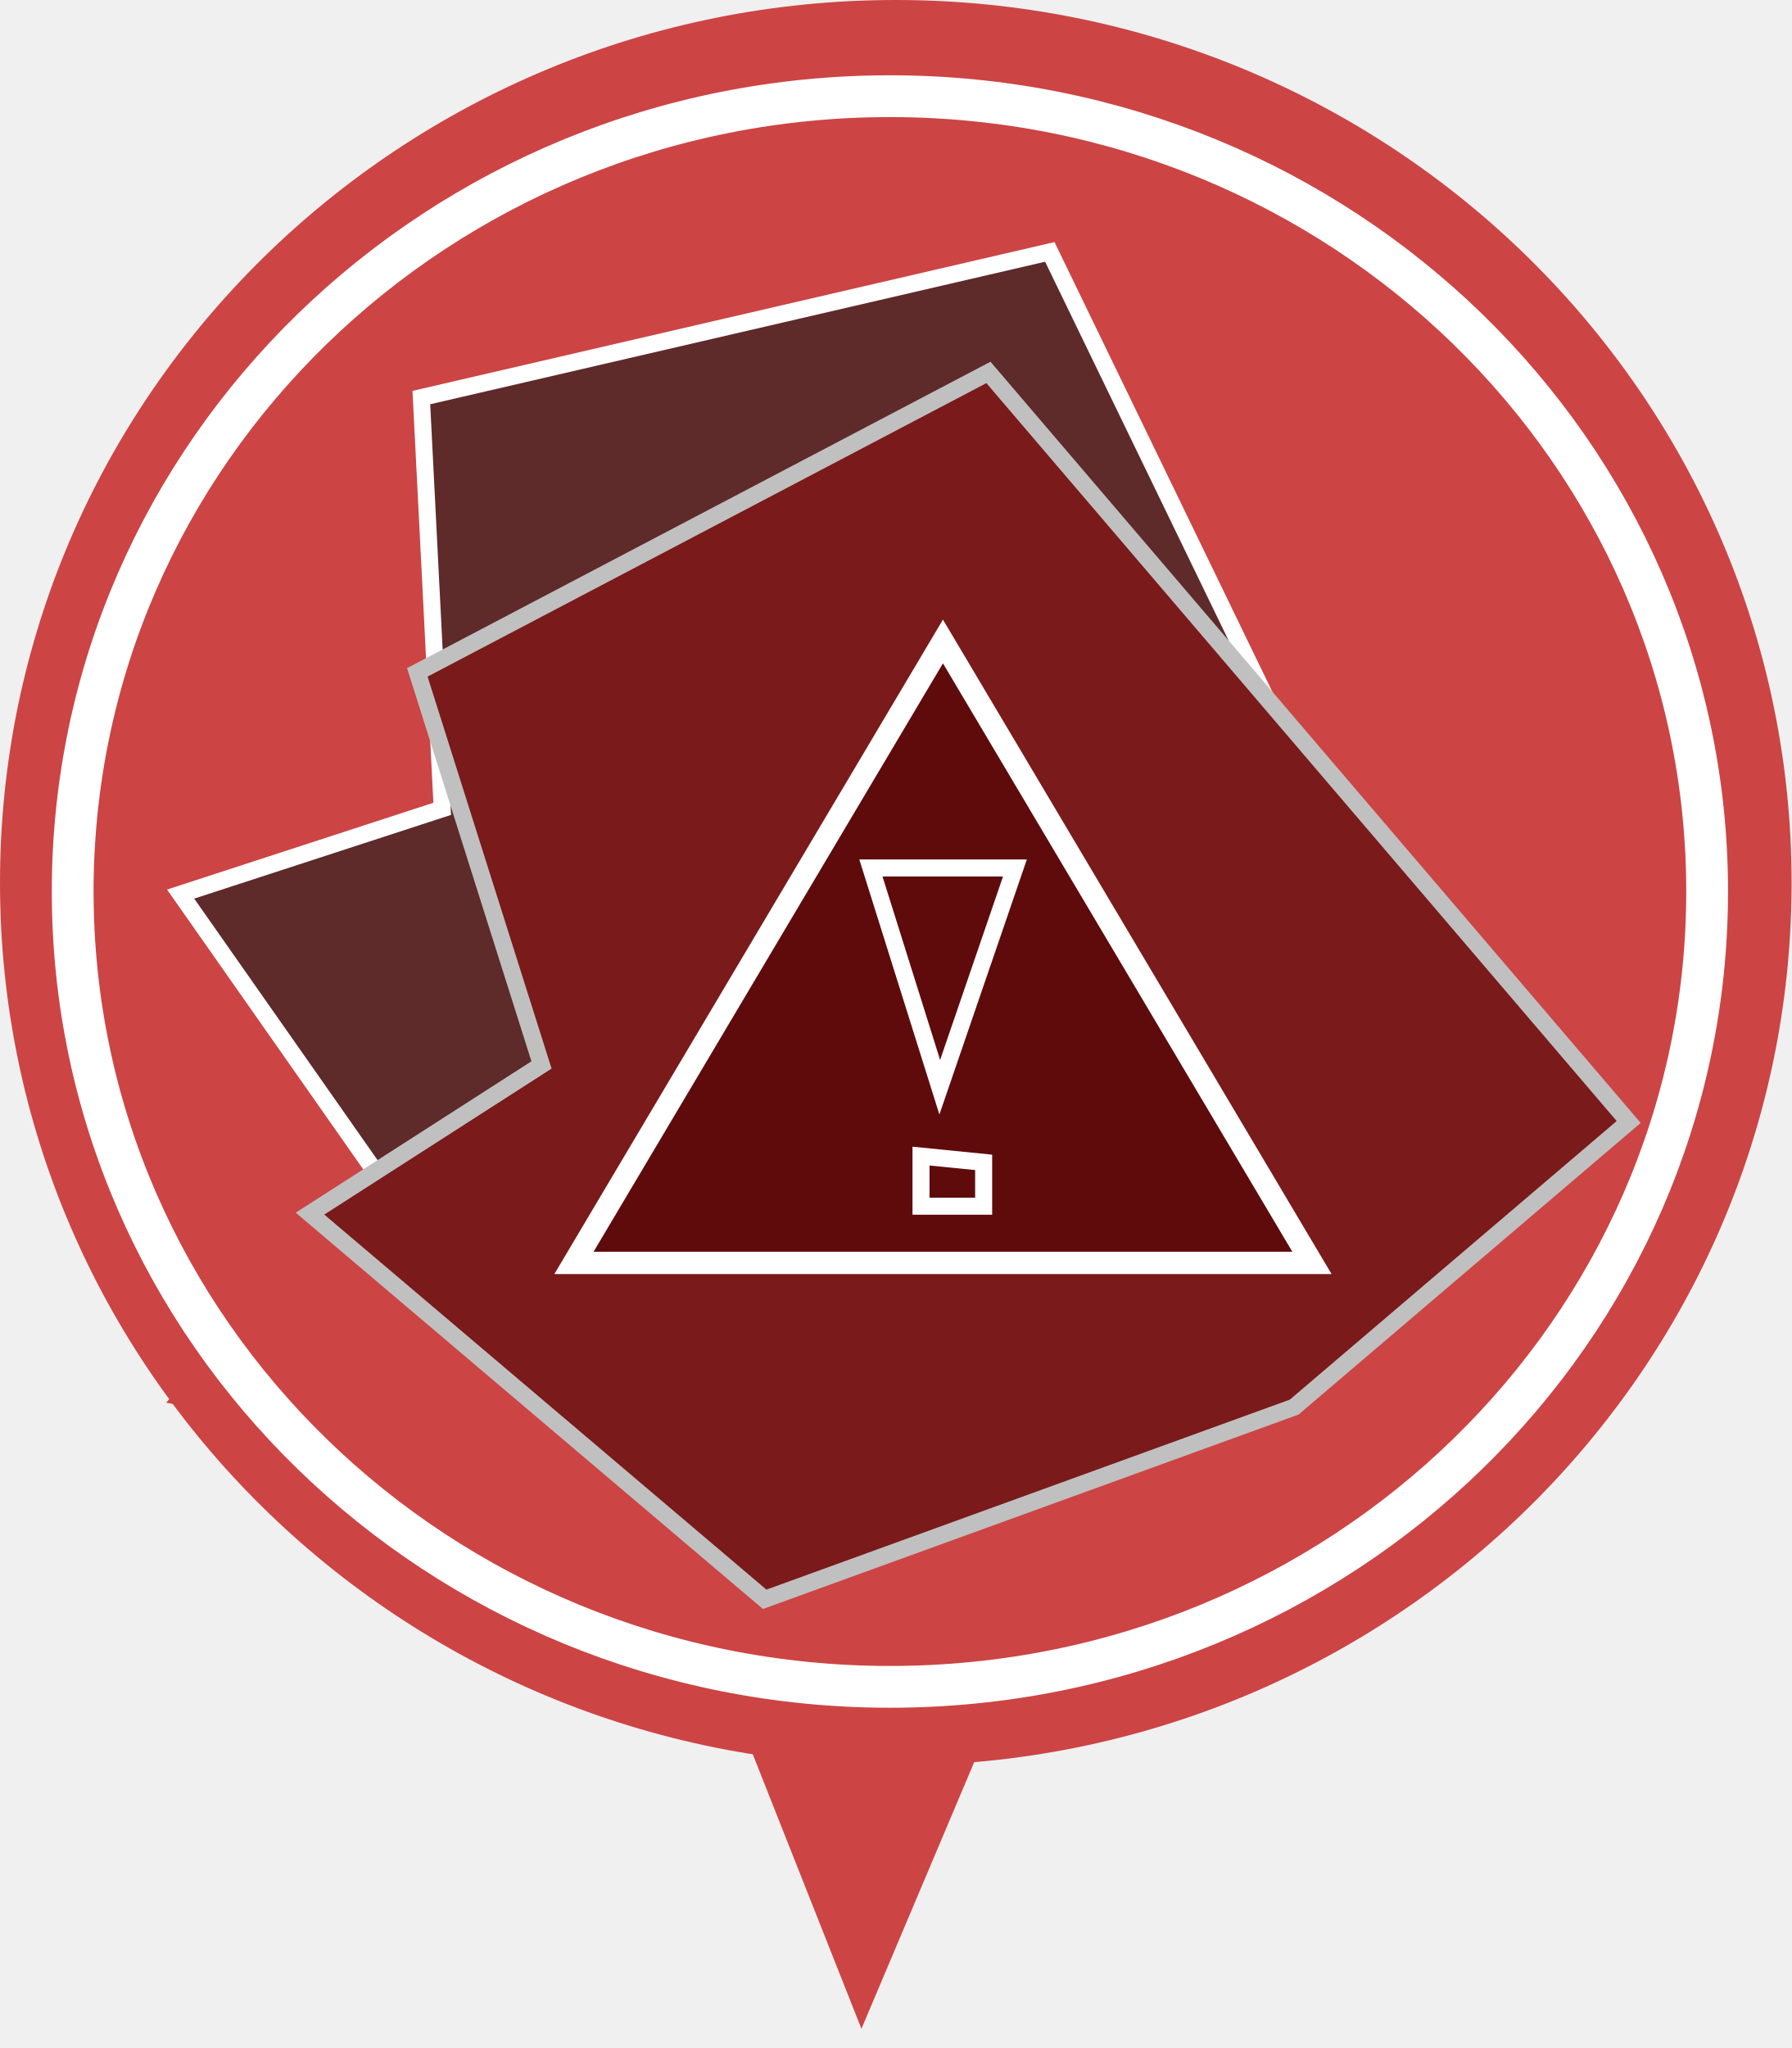
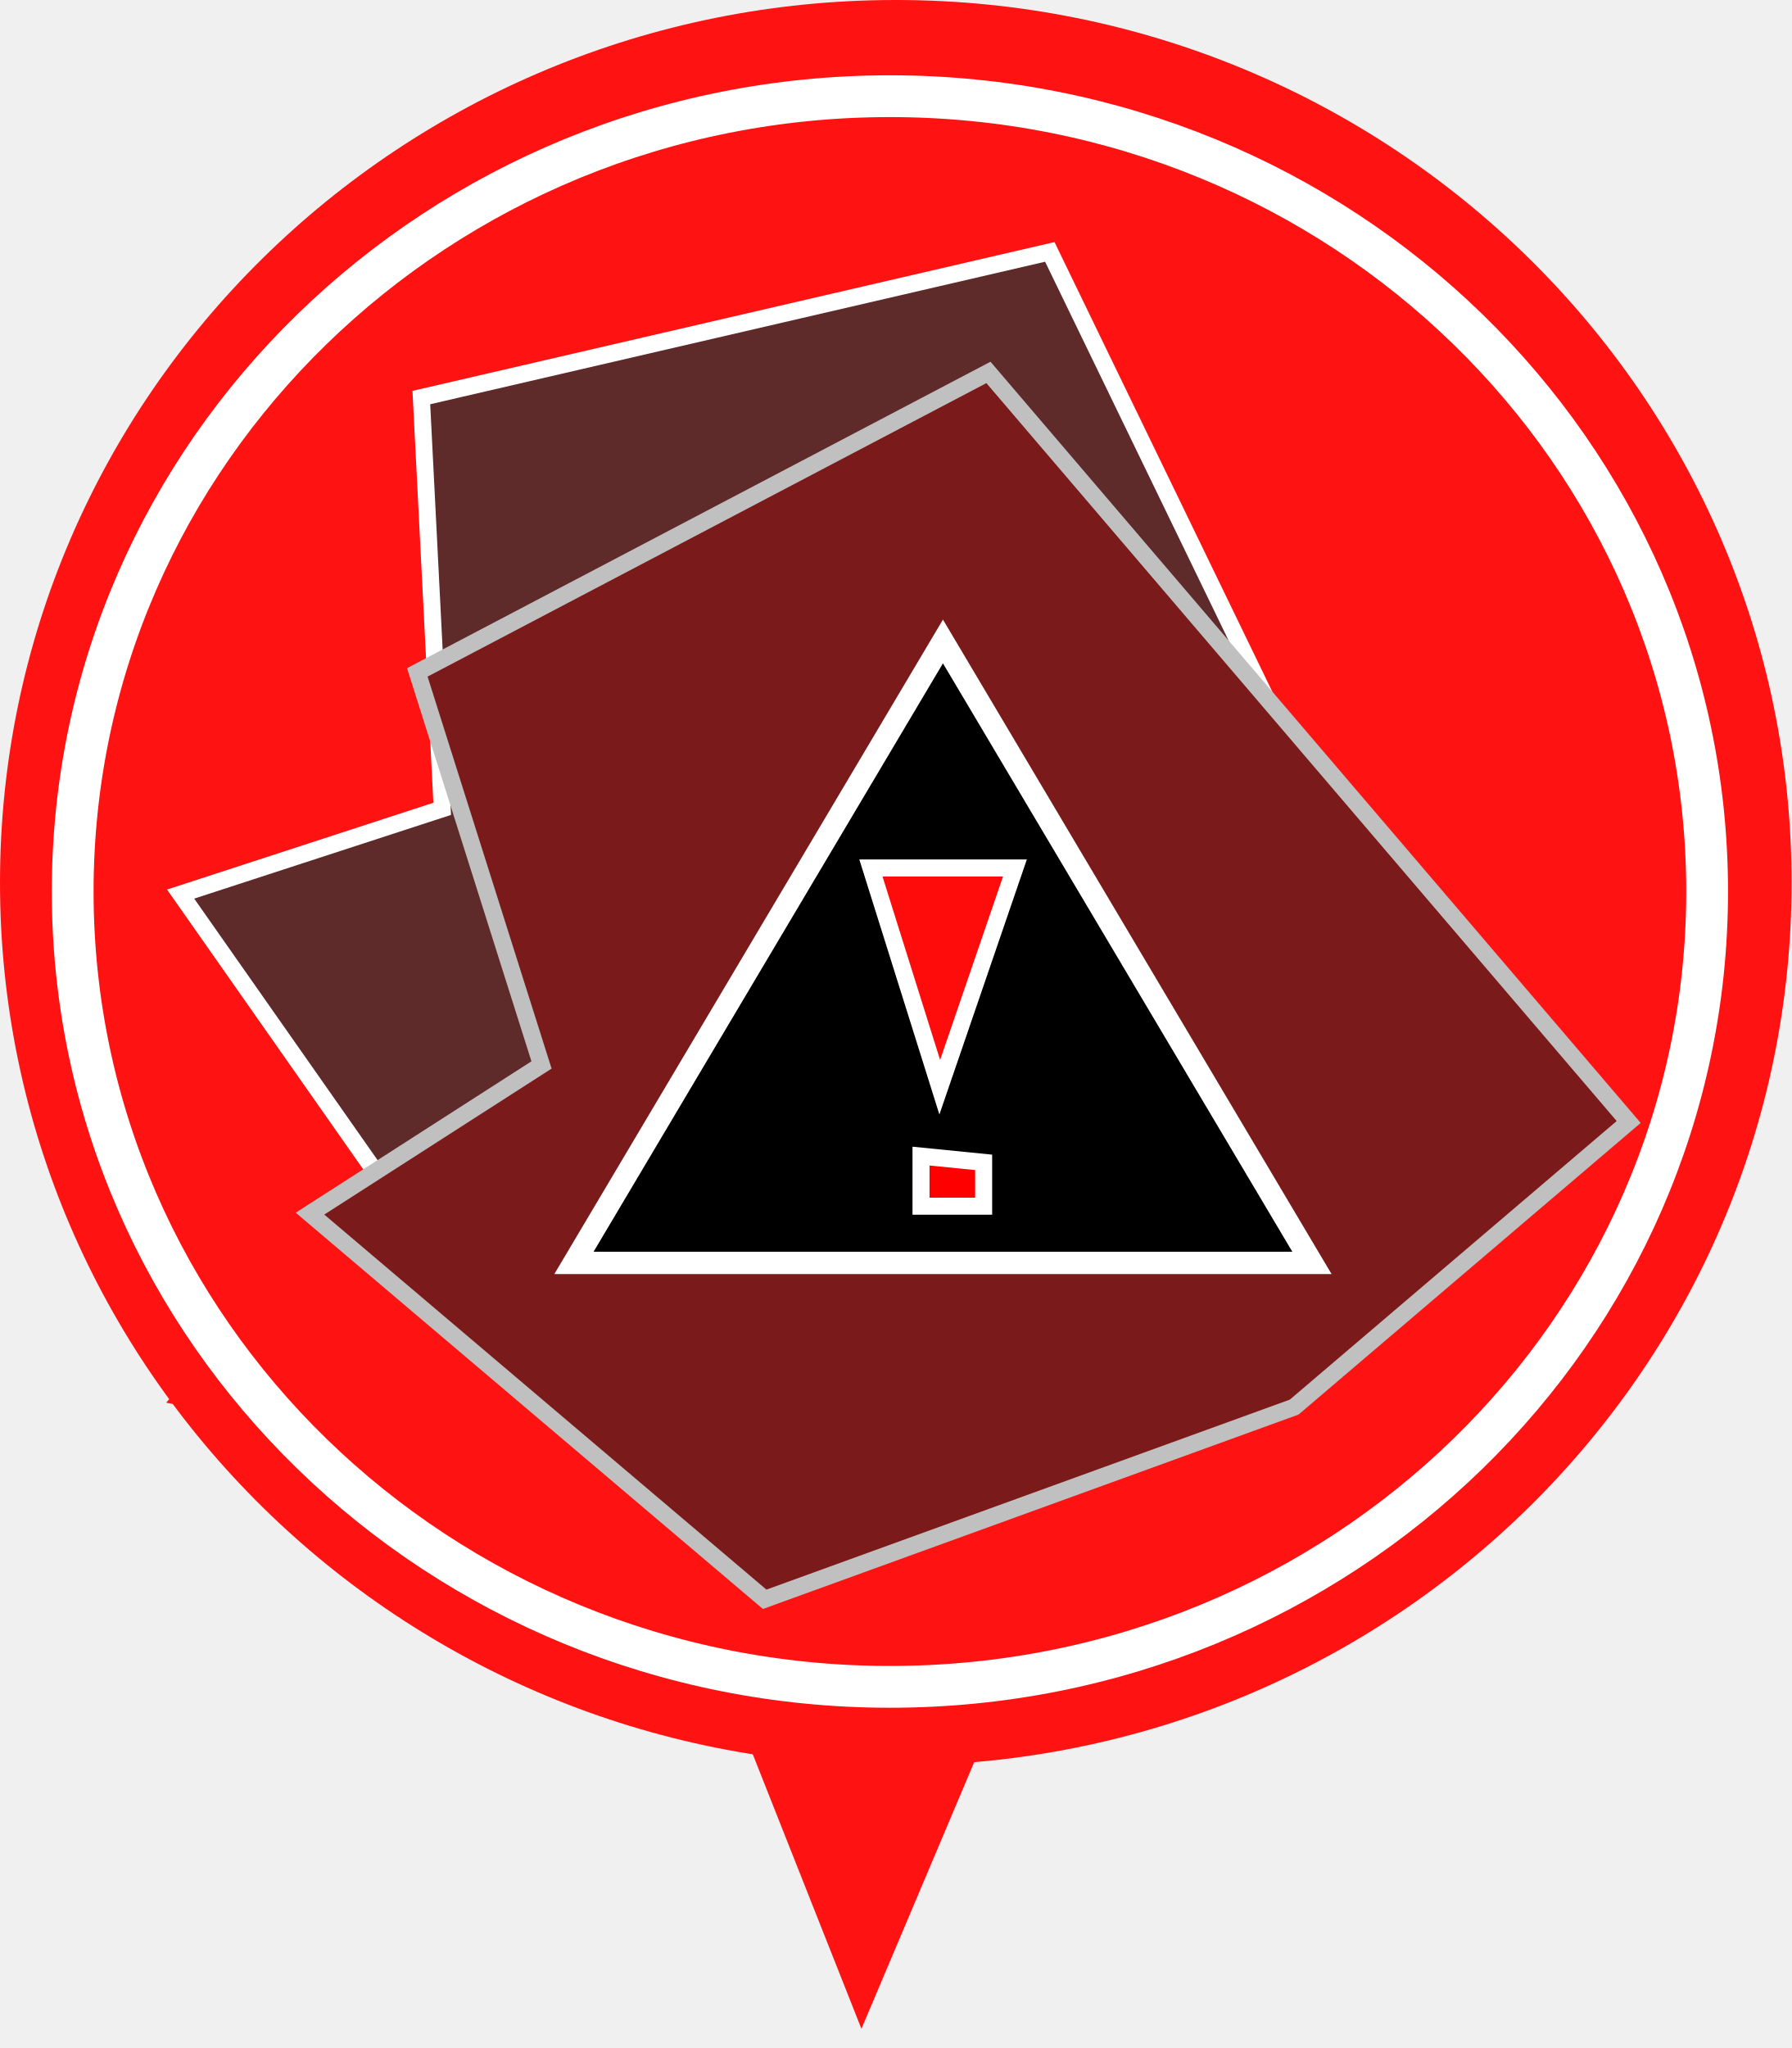
<svg xmlns="http://www.w3.org/2000/svg" width="28" height="32" viewBox="0 0 28 32" version="1.1" id="svg1">
  <defs id="defs1" />
  <g id="layer1">
-     <ellipse style="fill:#cd4444;fill-opacity:1;stroke-width:0.235" id="path1-4-5-2" cx="14" cy="13.793" rx="14" ry="13.793" />
-     <path style="fill:#cd4444;fill-opacity:1;stroke-width:0.266" id="path2-59" d="M 13.463,31.7 10.163,23.365 2.597,21.917 8.153,15.559 6.958,6.437 13.691,10.842 20.518,6.652 19.123,15.733 l 5.415,6.533 -7.595,1.207 z" />
+     <ellipse style="fill:#ff1212;fill-opacity:1;stroke-width:0.235" id="path1-4-5-2" cx="14" cy="13.793" rx="14" ry="13.793" />
+     <path style="fill:#ff1212;fill-opacity:1;stroke-width:0.266" id="path2-59" d="M 13.463,31.7 10.163,23.365 2.597,21.917 8.153,15.559 6.958,6.437 13.691,10.842 20.518,6.652 19.123,15.733 l 5.415,6.533 -7.595,1.207 z" />
    <ellipse style="fill:#cd4444;fill-opacity:0;stroke:#ffffff;stroke-width:0.653;stroke-dasharray:none;stroke-opacity:1" id="path3-7" cx="13.908" cy="13.93" rx="12.772" ry="12.427" />
    <path style="fill:#5e2a2a;fill-opacity:1;stroke:#ffffff;stroke-width:0.266;stroke-dasharray:none;stroke-opacity:1" d="M 2.823,13.97 6.911,12.638 6.585,6.212 16.407,3.936 23.124,17.799 16.938,20.786 8.172,21.597 Z" id="path186" />
    <path style="fill:#7a1a1a;fill-opacity:1;stroke:#c0c0c0;stroke-width:0.266;stroke-dasharray:none;stroke-opacity:1" d="M 4.845,18.963 8.463,16.64 6.522,10.506 15.448,5.819 25.454,17.531 l -5.228,4.455 -8.275,3.003 z" id="path186-7" />
-     <path style="fill:#5f0b0b;fill-opacity:1;stroke:#ffffff;stroke-width:0.349;stroke-dasharray:none;stroke-opacity:1" id="path187" d="m 14.737,10.023 5.767,9.71 -11.534,-10e-7 z" />
+     <path style="fill:#000000;fill-opacity:1;stroke:#ffffff;stroke-width:0.349;stroke-dasharray:none;stroke-opacity:1" id="path187" d="m 14.737,10.023 5.767,9.71 -11.534,-10e-7 z" />
    <path style="fill:#5f0b0b;fill-opacity:1;stroke:#ffffff;stroke-width:0.266;stroke-dasharray:none;stroke-opacity:1" d="M 14.786,18.357 Z" id="path188" />
-     <path style="fill:#5f0b0b;fill-opacity:1;stroke:#ffffff;stroke-width:0.266;stroke-dasharray:none;stroke-opacity:1" d="m 13.611,13.562 h 2.251 l -1.175,3.426 z" id="path189" />
-     <path style="fill:#5f0b0b;fill-opacity:1;stroke:#ffffff;stroke-width:0.266;stroke-dasharray:none;stroke-opacity:1" d="m 14.394,18.064 0.979,0.098 v 0.685 h -0.979 z" id="path190" />
+     <path style="fill:#fe0b0b;fill-opacity:1;stroke:#ffffff;stroke-width:0.266;stroke-dasharray:none;stroke-opacity:1" d="m 13.611,13.562 h 2.251 l -1.175,3.426 z" id="path189" />
+     <path style="fill:#ff0000;fill-opacity:1;stroke:#ffffff;stroke-width:0.266;stroke-dasharray:none;stroke-opacity:1" d="m 14.394,18.064 0.979,0.098 v 0.685 h -0.979 z" id="path190" />
  </g>
</svg>
